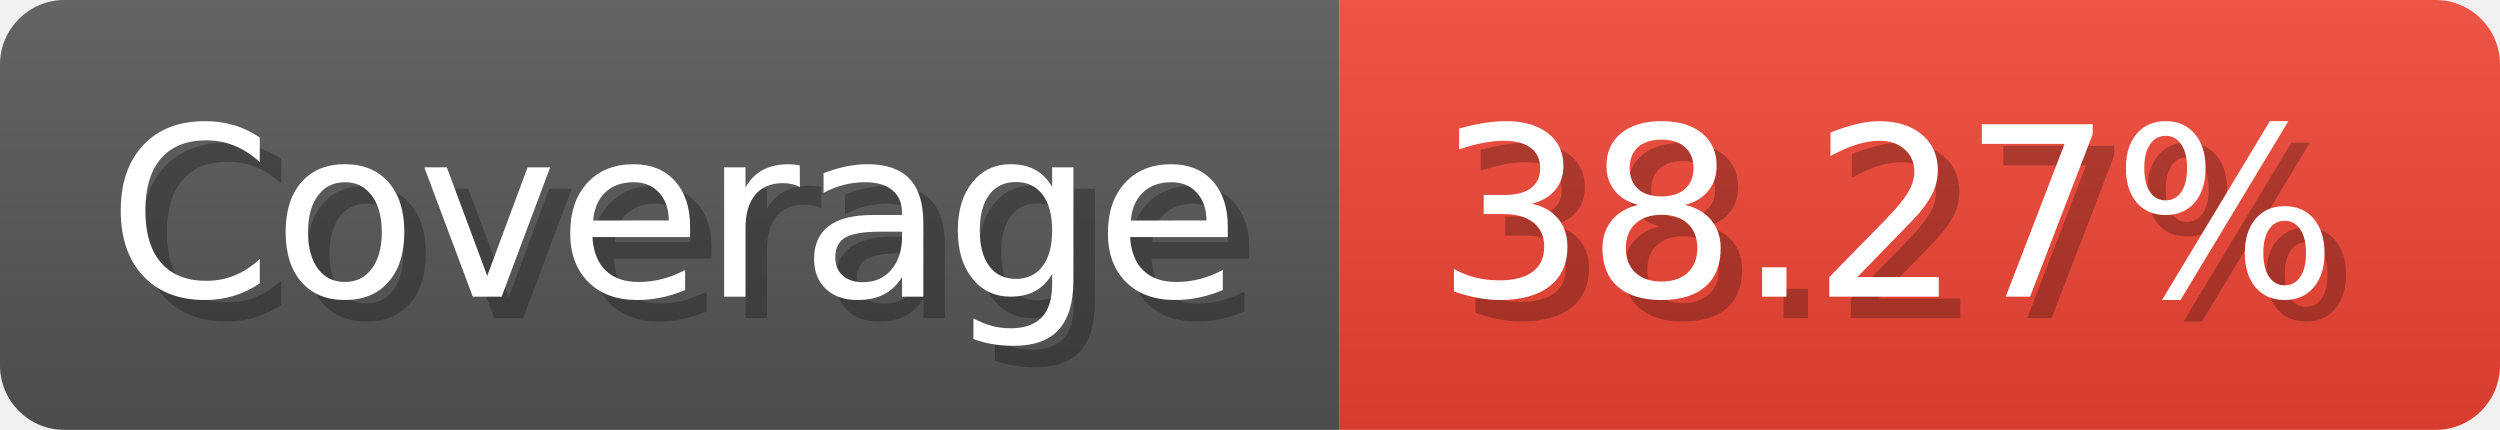
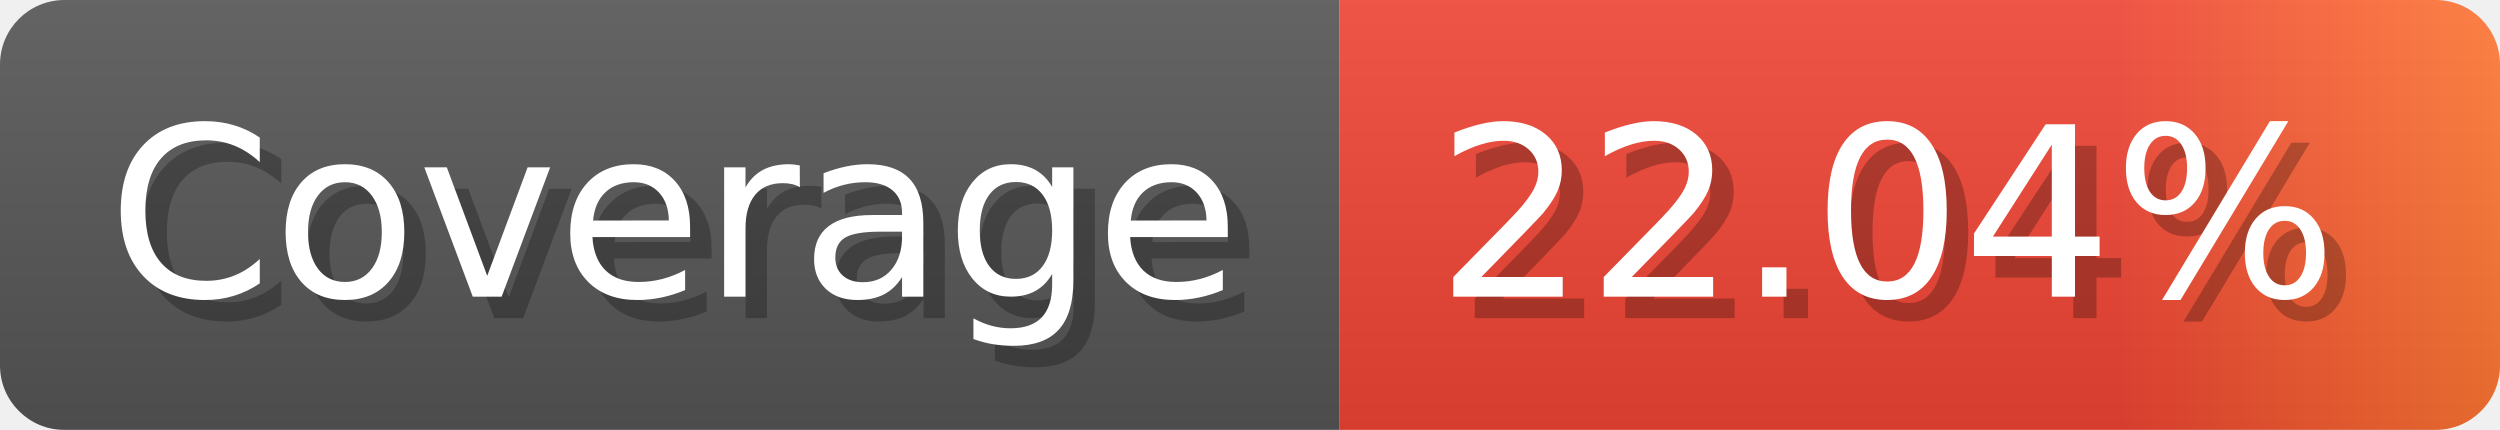
- <svg xmlns="http://www.w3.org/2000/svg" width="116.3" height="20" viewBox="0 0 1163 200" role="img" aria-label="Coverage: 38.27%">
+ <svg xmlns="http://www.w3.org/2000/svg" width="116.3" height="20" viewBox="0 0 1163 200" role="img" aria-label="Coverage: 22.04%">
  <linearGradient id="a" x2="0" y2="100%">
    <stop offset="0" stop-opacity=".1" stop-color="#EEE" />
    <stop offset="1" stop-opacity=".1" />
  </linearGradient>
  <mask id="m">
    <rect width="1163" height="200" rx="30" fill="#FFF" />
  </mask>
  <g mask="url(#m)">
    <rect width="623" height="200" fill="#555" />
-     <rect width="540" height="200" fill="#E43" x="623" />
+     <rect width="540" height="200" fill="url(#x)" x="623" />
    <rect width="1163" height="200" fill="url(#a)" />
  </g>
  <g aria-hidden="true" fill="#fff" text-anchor="start" font-family="Verdana,DejaVu Sans,sans-serif" font-size="110">
    <text x="60" y="148" textLength="523" fill="#000" opacity="0.25">Coverage</text>
    <text x="50" y="138" textLength="523">Coverage</text>
-     <text x="678" y="148" textLength="440" fill="#000" opacity="0.25">38.27%</text>
-     <text x="668" y="138" textLength="440">38.27%</text>
+     <text x="678" y="148" textLength="440" fill="#000" opacity="0.25">22.04%</text>
+     <text x="668" y="138" textLength="440">22.04%</text>
  </g>
+   <linearGradient id="x" x1="0%" y1="0%" x2="100%" y2="0%">
+     <stop offset="0%" style="stop-color:#E43" />
+     <stop offset="33%" style="stop-color:#E43" />
+     <stop offset="67%" style="stop-color:#E43" />
+     <stop offset="100%" style="stop-color:#F73" />
+   </linearGradient>
</svg>
